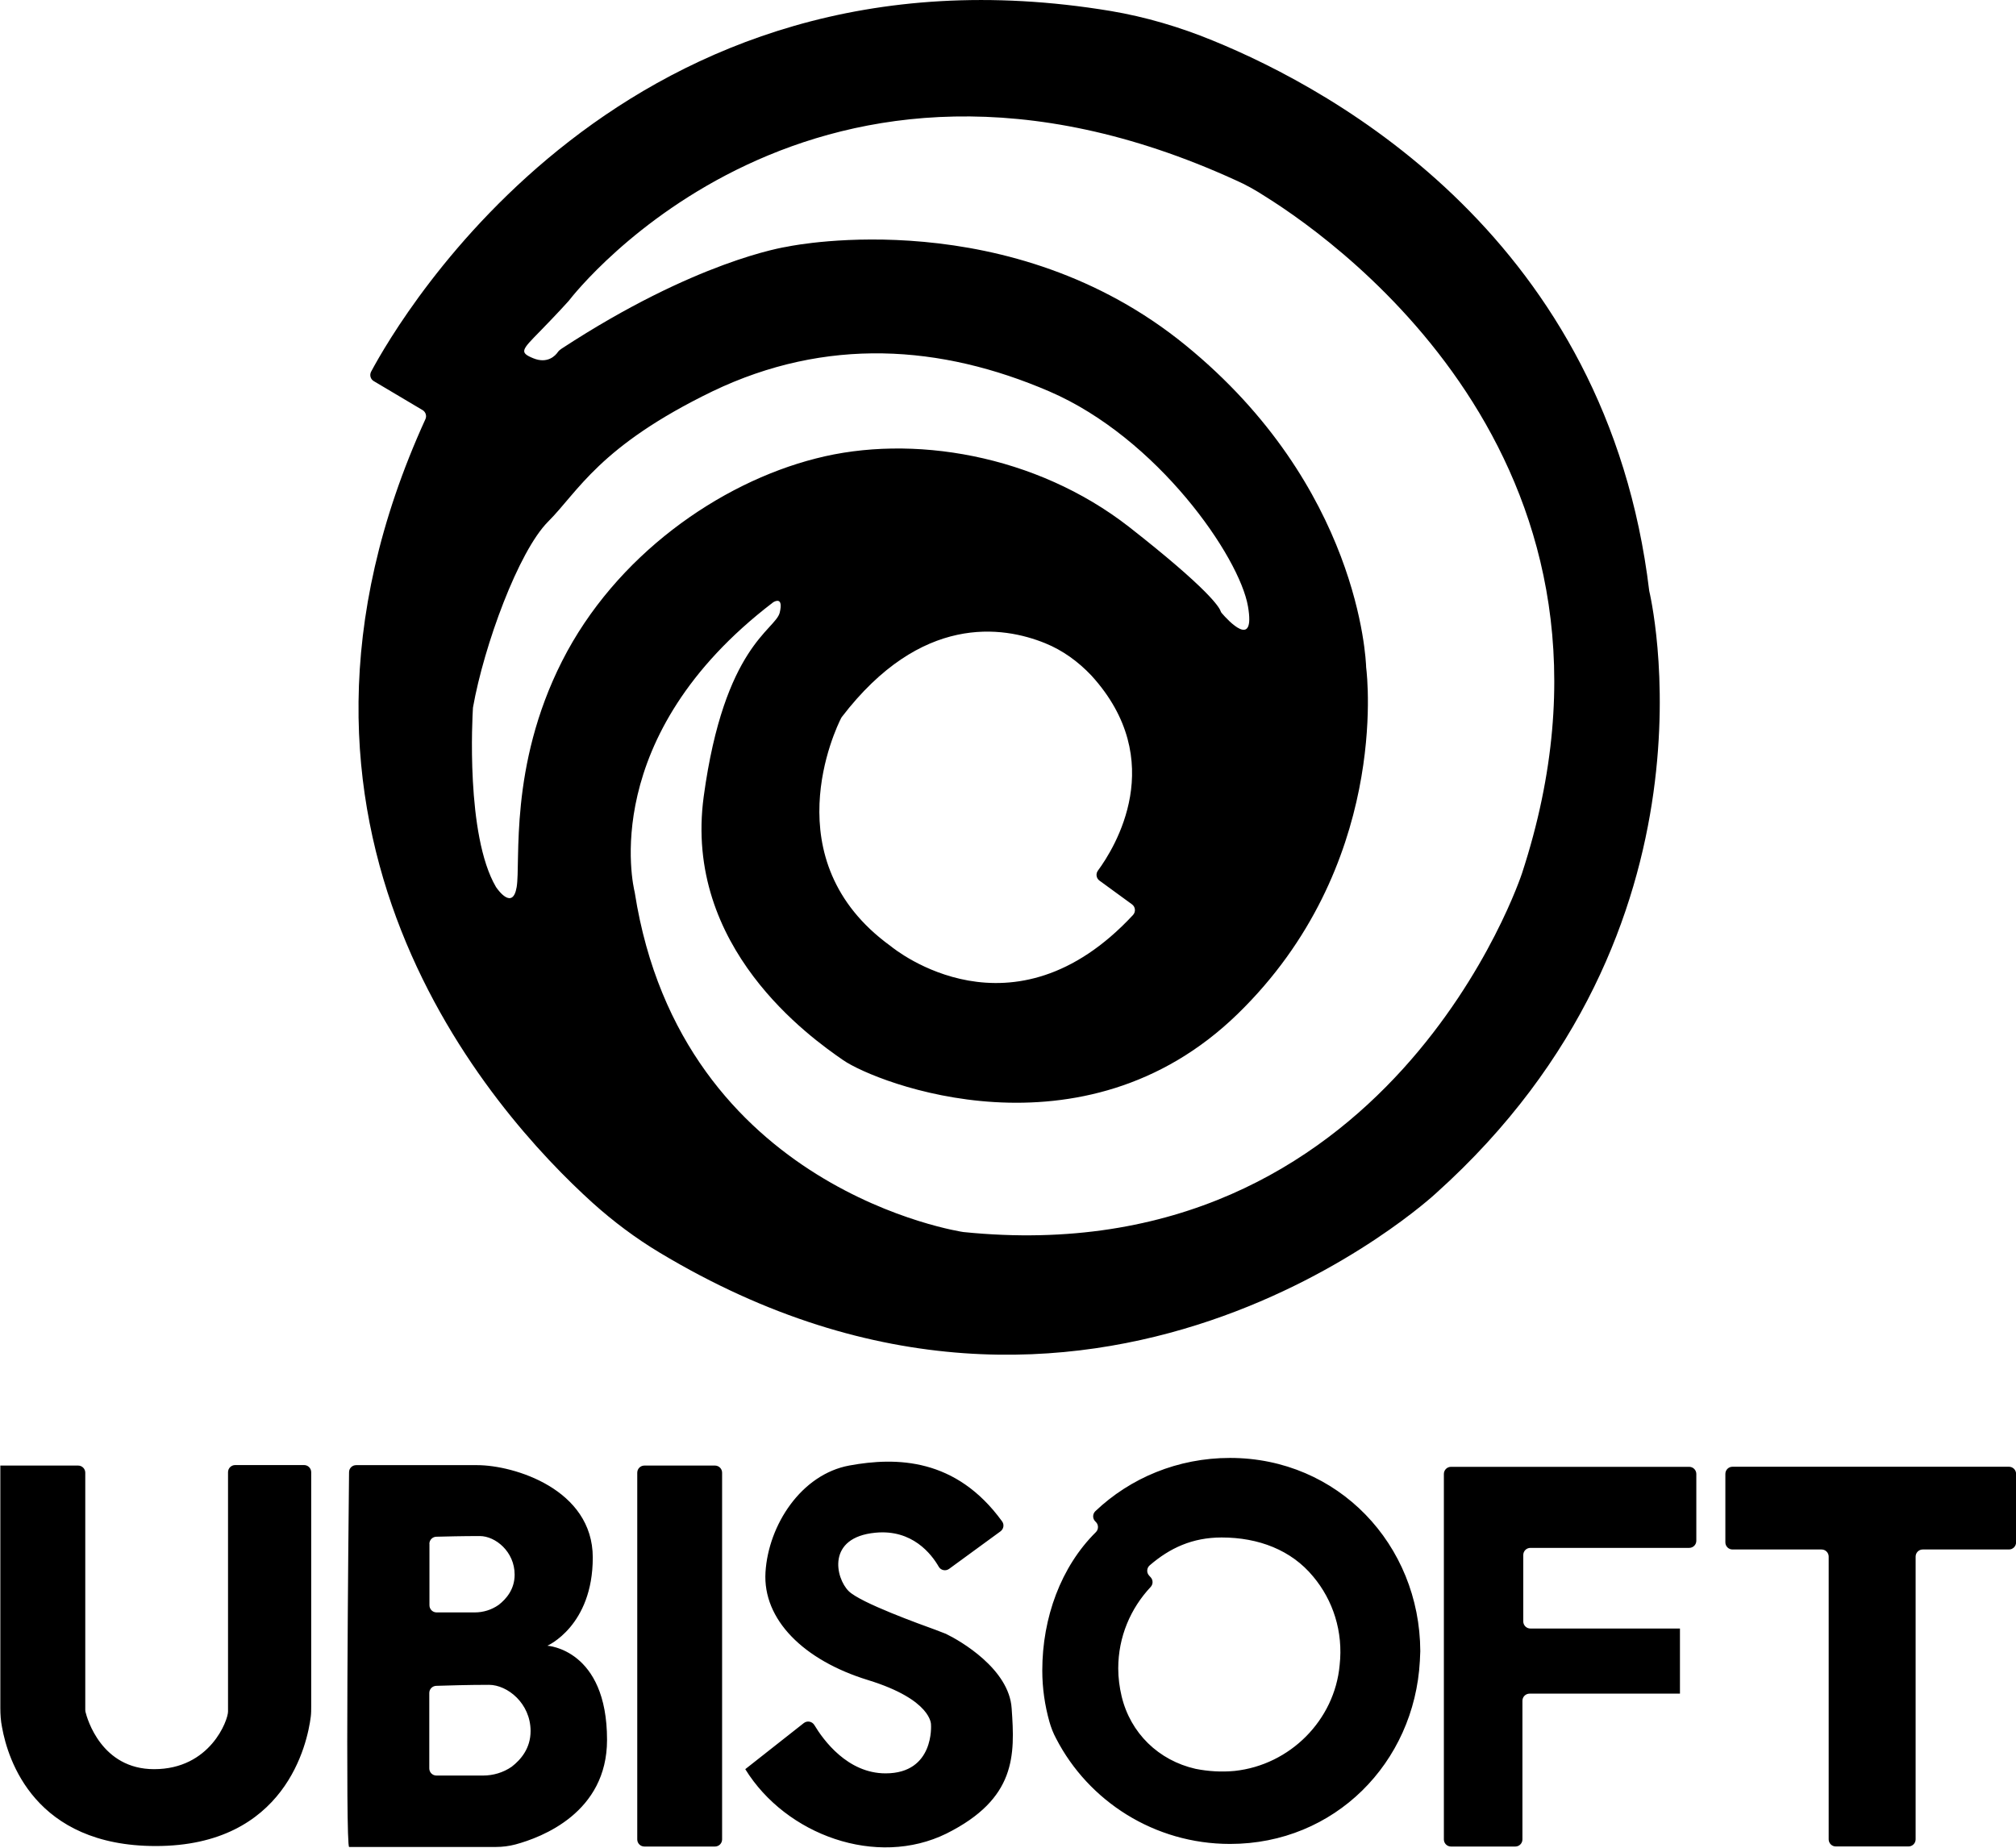
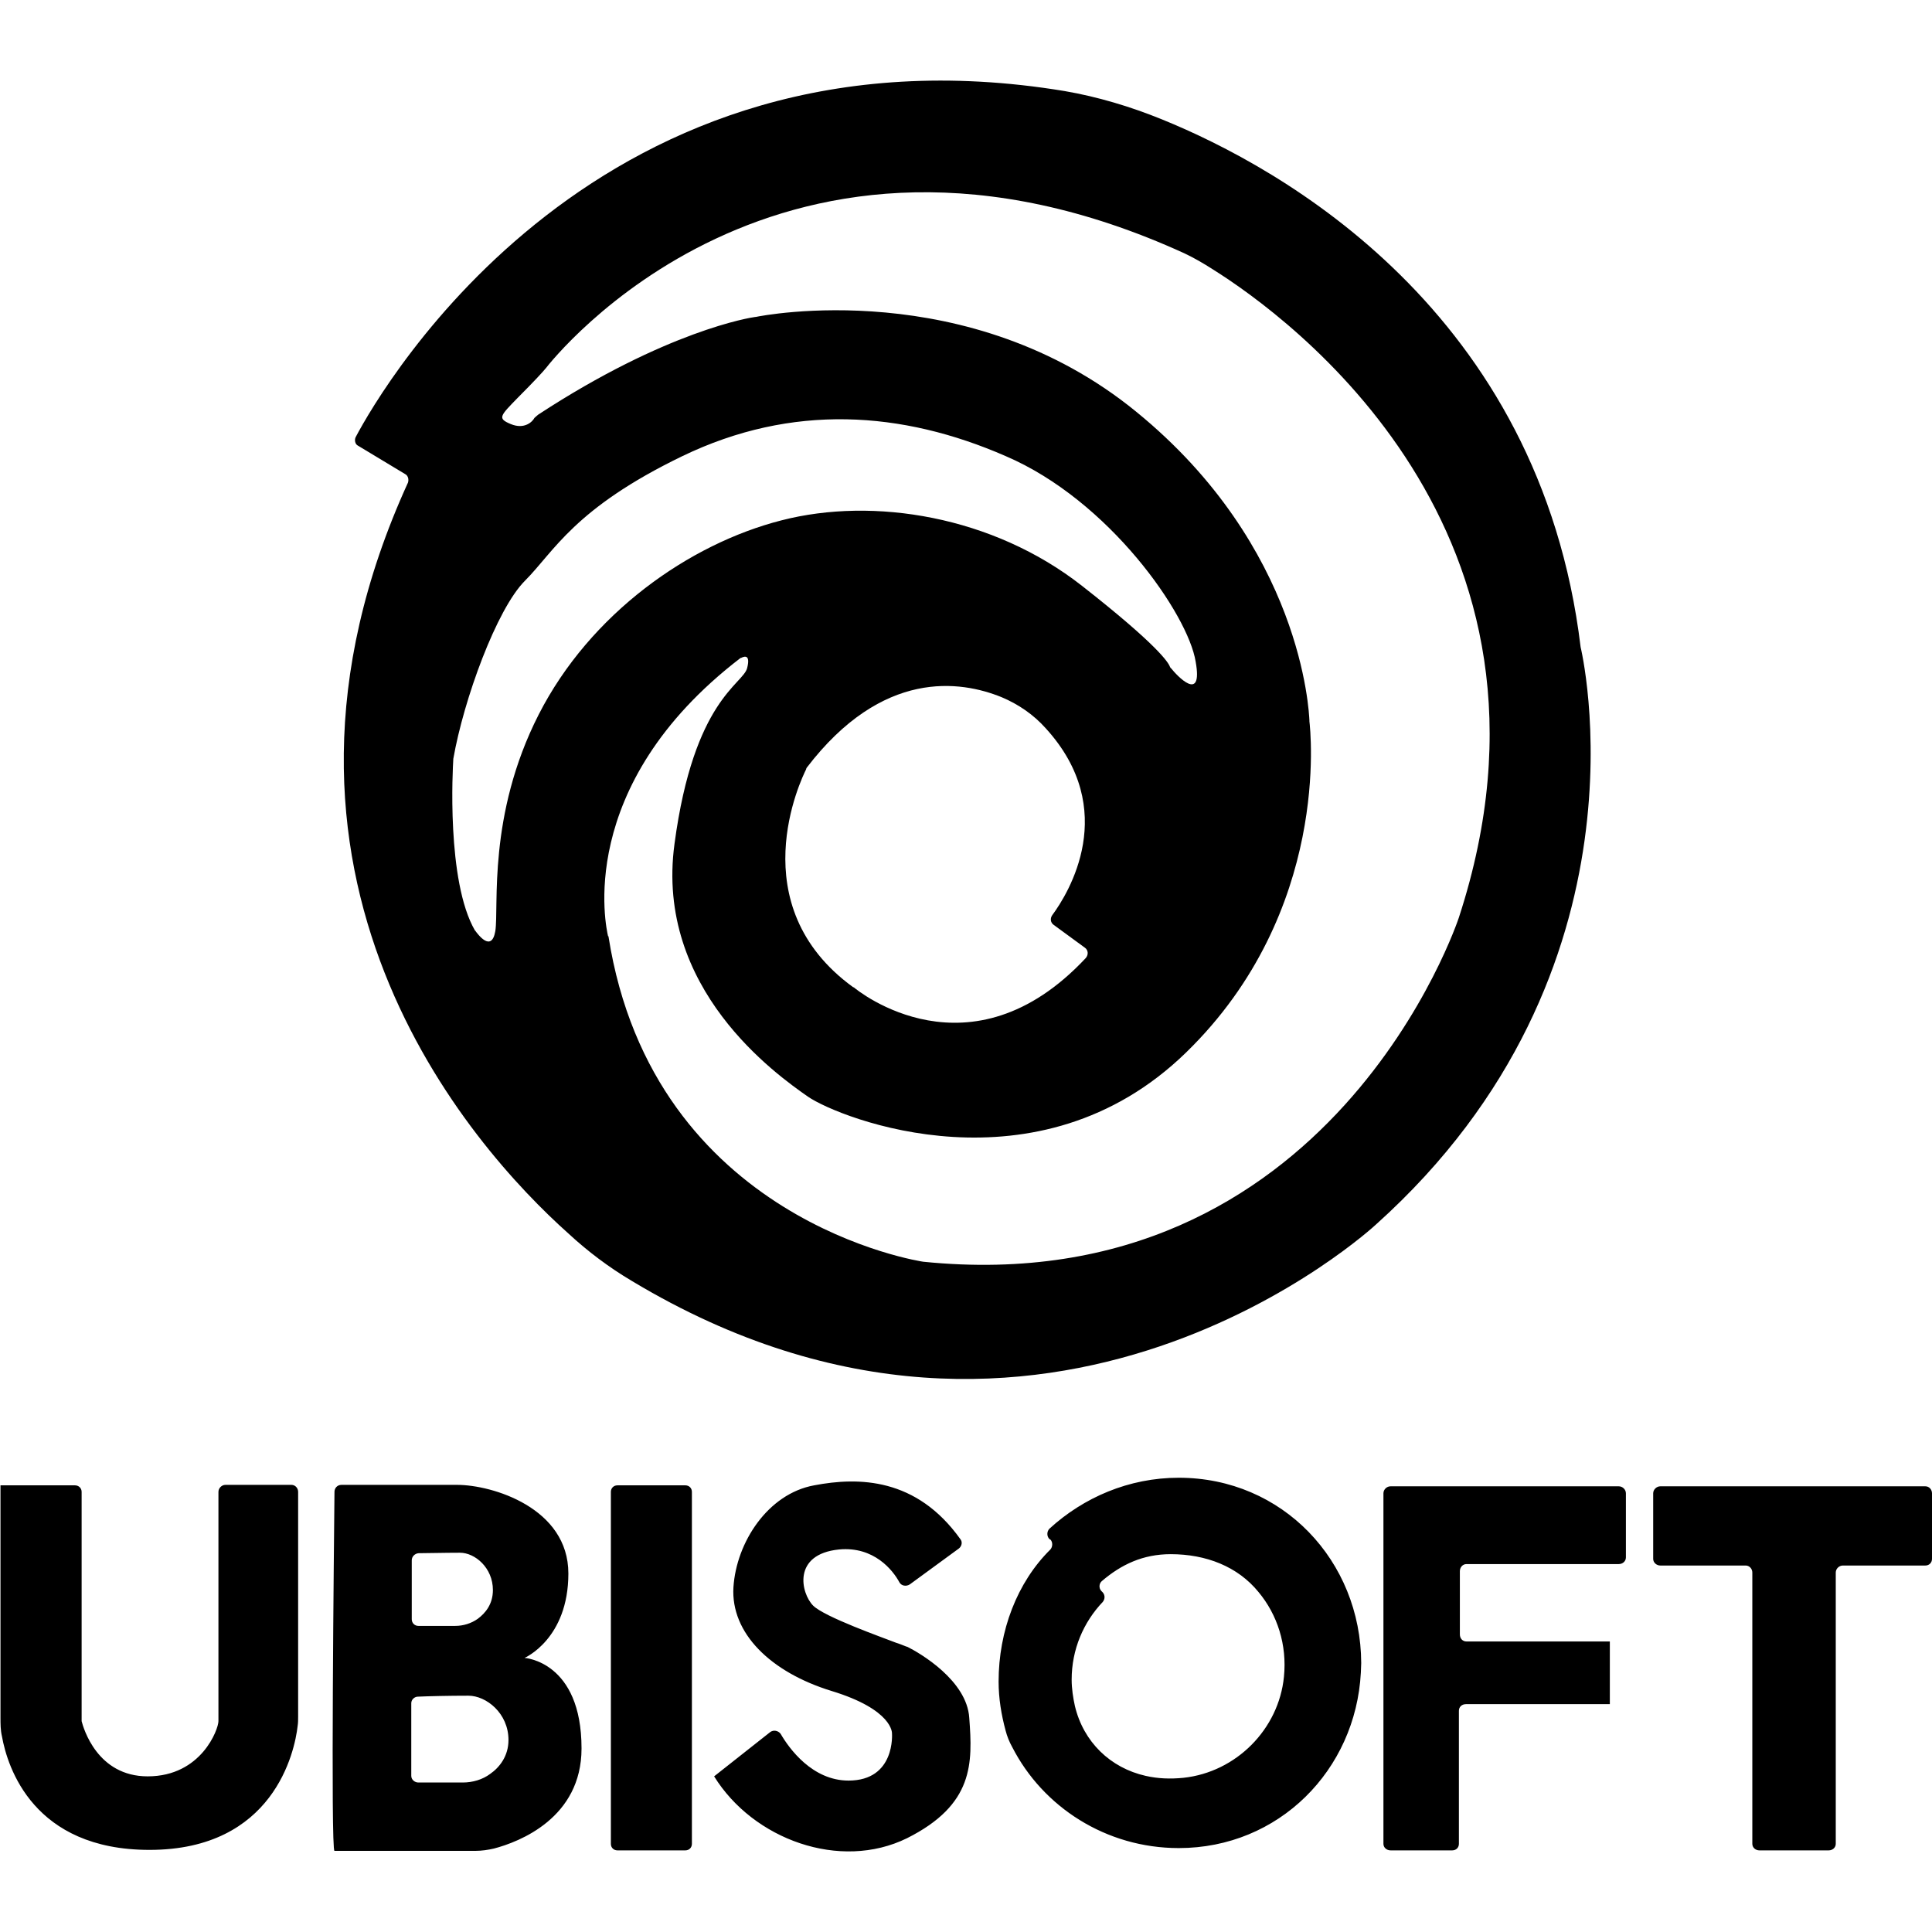
- <svg xmlns="http://www.w3.org/2000/svg" version="1.1" id="Laag_1" x="0px" y="0px" viewBox="0 0 2402.1 2201.5" style="enable-background:new 0 0 2402.1 2201.5;" xml:space="preserve">
-   <style type="text/css">
- </style>
-   <path class="st0" d="M1965.1,704.3c-50.1-418-372.9-596.1-520.6-656.2c-39-16-79.6-28-121.1-35c-578.6-96-847.1,366-881.2,429.8  c-2.1,4-0.8,9,3.2,11.3l58.1,34.5c3.7,2.2,5.2,6.9,3.4,10.8c-222.7,488.3,79.3,825.5,199.4,934.1c24.5,22,51.1,42,79.6,59.1  c516.1,310.3,925-70.6,925-70.6C2063.2,1105.8,1965.1,704.3,1965.1,704.3L1965.1,704.3z M669.7,787.9  c-63.6,125.6-49.1,239.8-54.1,269.3c-4.7,27.7-22.2,3.4-24.3,0.3c-0.1-0.2-0.2-0.4-0.4-0.6c-36.1-61.6-28-203.6-27.4-213  c0-0.3,0.1-0.6,0.1-1c13.1-73.6,54.1-185.8,89.5-221.3c36-36,60.6-89.6,195.7-155.2c135.6-65.1,272.3-55.6,401.4,0  s226.7,197.2,236.8,256.3c9,52.4-24.2,16.2-31.2,8c-0.7-0.8-1.2-1.6-1.5-2.6c-1.6-4.6-14.1-25.8-108.9-100.1  c-111.1-86.6-259.3-111.1-373.4-81.6C856.9,575.7,733.3,662.3,669.7,787.9z M1350,1090.4c-143.5,154.4-283.2,41.6-288.7,37.1  c-0.1-0.1-0.2-0.2-0.4-0.3c-140.8-102.1-64.8-259.5-58.7-271.4c0.2-0.5,0.5-0.9,0.8-1.3c94.5-123.5,191.8-108.5,242.3-88  c21,8.5,39.5,22,55.1,38.5c92.6,101.6,27.7,205.5,7.8,232.5c-2.8,3.8-2,9.1,1.8,11.9l38.8,28.3  C1352.9,1080.7,1353.5,1086.6,1350,1090.4z M1813.5,1040.7c0,0-156.7,479.5-665.7,427.5c0,0-335.6-49-391.4-404.1  c0-0.2-0.1-0.5-0.1-0.7c-2.1-8.4-43.8-186.1,164.5-345.3c0.2-0.2,0.5-0.3,0.7-0.5c2.2-1.3,12-6.4,7.6,12.3c-5,21-66.1,39-90.6,219.2  s127.1,287.3,166.2,314.3c39,27,285.3,124.6,470-55.1c180.3-175.4,154.5-401.4,153.2-412.1c0-0.3-0.1-0.5-0.1-0.8  c-0.3-10.1-8.7-215.6-215.2-384c-208.2-169.8-464.8-119.4-473.3-117.7c-0.1,0-0.3,0.1-0.4,0.1c-5.3,0.8-110.1,17.3-269.6,121.6  c-1.5,1-3.5,2.5-4.5,4c-3,4.5-12.5,14.5-29.5,7.5c-17-7-13.5-10,8.5-32.5c20.3-20.8,32.1-33.9,33.8-35.8c0.1-0.2,0.3-0.3,0.4-0.5  c8.1-10.5,292-372.8,794.2-143.4c12.5,5.5,24,12,35.5,19.5C1601.7,292.9,1970.6,560.2,1813.5,1040.7L1813.5,1040.7z M0,1746.5h93.1  c4.7,0,8.5,3.8,8.5,8.5v282.8c0,0.7,0.1,1.4,0.2,2c2.1,8.7,19.2,68.5,81.8,68.5c67.1,0,88.1-58.6,88.1-68.6v-285.3  c0-4.7,3.8-8.5,8.5-8.5h82.1c4.7,0,8.5,3.8,8.5,8.5v279.3c0,4,0,8-0.5,12c-4,32-30,154.2-184.7,154.2  c-144.2,0-176.2-102.6-183.2-141.7c-1.5-7.5-2-15-2-23v-288.8L0,1746.5z M652.2,1961.2c0,0,54.1-23.5,54.1-105.1  S612.2,1746,568.6,1746H424.4c-4.7,0-8.5,3.7-8.5,8.4c-0.7,62.1-4.5,446.6,0.1,446.6h175.2c7.5,0,15.5-1,23-3  c31.5-8.5,109.1-38,109.1-124.6C723.3,1965.2,652.2,1961.2,652.2,1961.2L652.2,1961.2z M511.6,1839.8c0-4.6,3.7-8.4,8.3-8.5  c11.1-0.3,31.7-0.8,51.8-0.8c18.5,0,41.5,18.5,41.5,46c0,17.5-10,29-19,36c-8.5,6-18.5,9-28.5,9h-45.5c-4.7,0-8.5-3.8-8.5-8.5  V1839.8z M575.6,2115.9h-55.6c-4.7,0-8.5-3.8-8.5-8.5v-89.9c0-4.6,3.6-8.3,8.2-8.5c12.7-0.4,38.3-1.2,62.9-1.2  c22,0,49.6,22,49.6,55.1c0,20.5-11.5,34-22.5,42.5C599.6,2112.4,587.6,2115.9,575.6,2115.9L575.6,2115.9z M767.8,1746.5h84.1  c4.7,0,8.5,3.8,8.5,8.5v437c0,4.7-3.8,8.5-8.5,8.5h-84.1c-4.7,0-8.5-3.8-8.5-8.5v-437C759.3,1750.3,763.1,1746.5,767.8,1746.5z   M888,2108.3l69.7-54.9c4-3.2,9.9-2.1,12.6,2.3c10.7,17.8,39.5,57.6,84.9,57.6c58.6,0,54.1-58.1,54.1-58.1s1.5-29.5-75.1-53.1  c-76.6-23.5-125.6-72.1-122.1-128.6c3.5-56.1,42.5-116.6,100.1-127.1c55.9-10.2,126.9-9.1,181.8,66.6c2.8,3.8,1.9,9.1-1.9,11.9  l-61.2,44.7c-4.1,3-9.9,1.8-12.4-2.6c-8.7-15.1-31.5-44.7-75.3-40.5c-58.6,5.5-47.6,54.1-32,69.6c14,14,86.6,40,103.1,46  c2.4,1,9.9,3.8,12.7,4.9c0.2,0.1,0.4,0.2,0.6,0.3c16.9,8.2,74.8,41.7,77.8,88.5c4,56.1,5.5,107.6-77.6,149.2  C1044.6,2226,936.5,2186.9,888,2108.3L888,2108.3z M2001.7,2018.3h-179.2c-4.7,0-8.5,3.8-8.5,8.5v165.2c0,4.7-3.8,8.5-8.5,8.5h-76.6  c-4.7,0-8.5-3.8-8.5-8.5v-435.5c0-4.7,3.8-8.5,8.5-8.5h283.8c4.7,0,8.5,3.8,8.5,8.5v79.6c0,4.7-3.8,8.5-8.5,8.5h-189.2  c-4.7,0-8.5,3.8-8.5,8.5v79.1c0,4.7,3.8,8.5,8.5,8.5h178.2 M2178.9,2191.9v-336.9c0-4.7-3.8-8.5-8.5-8.5h-106.1  c-4.7,0-8.5-3.8-8.5-8.5v-81.6c0-4.7,3.8-8.5,8.5-8.5h329.4c4.7,0,8.5,3.8,8.5,8.5v81.6c0,4.7-3.8,8.5-8.5,8.5H2291  c-4.7,0-8.5,3.8-8.5,8.5v336.9c0,4.7-3.8,8.5-8.5,8.5h-86.6l0,0C2182.7,2200.4,2178.9,2196.6,2178.9,2191.9z M1465.6,1737.4  c-62.4,0-118.9,24-160.4,63.4c-3.5,3.3-3.6,8.8-0.2,12.2l0.8,0.8c3.3,3.3,3.3,8.8-0.1,12.1c-41.5,41.1-63.8,101.8-63.8,164.8  c0,21,3,41.5,8.5,61.1c2,7,4.5,13.5,8,20c38.5,74.6,117.1,125.6,207.2,125.6c124.6,0,219.7-96.6,226.2-218.2c0-4,0.5-7.5,0.5-11.5  C1691.8,1840.6,1594.2,1737.4,1465.6,1737.4z M1471.1,2110.4c-16,1.5-31.5,0.5-46.6-2.5c-44-10-77.6-42.5-88.1-86.6  c-2.5-10.5-4-22-4-33c0-37.7,14.7-71.6,38.6-97.1c3-3.2,3.1-8.2,0.1-11.5l-2-2.2c-3.2-3.5-2.8-9,0.8-12.1  c23.9-20.6,50.8-33.2,85.7-33.2c44,0,83.1,15,109.1,46.6c23.5,28,36,65.6,31.5,105.6C1590.2,2049.8,1537.2,2103.3,1471.1,2110.4  L1471.1,2110.4z M2001.7,2013.2v-66.6" />
+ <svg xmlns="http://www.w3.org/2000/svg" width="16px" height="16px" viewBox="0 0 16 16" version="1.1">
+   <g id="surface1">
+     <path style=" stroke:none;fill-rule:nonzero;fill:rgb(0%,0%,0%);fill-opacity:1;" d="M 13.09 5.359 C 12.754 2.574 10.605 1.387 9.621 0.988 C 9.363 0.883 9.09 0.801 8.816 0.754 C 4.961 0.117 3.172 3.191 2.945 3.621 C 2.934 3.645 2.941 3.68 2.965 3.691 L 3.355 3.926 C 3.379 3.938 3.387 3.969 3.379 3.996 C 1.895 7.246 3.902 9.496 4.707 10.215 C 4.867 10.363 5.043 10.496 5.234 10.609 C 8.672 12.676 11.395 10.141 11.395 10.141 C 13.742 8.035 13.09 5.359 13.09 5.359 Z M 4.461 5.918 C 4.035 6.754 4.133 7.512 4.102 7.711 C 4.07 7.895 3.953 7.73 3.938 7.711 C 3.938 7.711 3.938 7.707 3.934 7.707 C 3.695 7.297 3.75 6.352 3.754 6.289 C 3.754 6.285 3.754 6.285 3.754 6.285 C 3.84 5.793 4.113 5.043 4.348 4.809 C 4.59 4.566 4.754 4.211 5.652 3.777 C 6.559 3.34 7.469 3.402 8.328 3.777 C 9.188 4.145 9.84 5.09 9.902 5.48 C 9.965 5.832 9.742 5.59 9.699 5.535 C 9.691 5.531 9.691 5.523 9.688 5.52 C 9.676 5.488 9.594 5.348 8.961 4.852 C 8.223 4.273 7.234 4.113 6.473 4.309 C 5.707 4.504 4.887 5.082 4.461 5.918 Z M 8.992 7.934 C 8.035 8.957 7.105 8.207 7.07 8.176 C 7.066 8.176 7.066 8.176 7.066 8.176 C 6.129 7.496 6.637 6.449 6.676 6.371 C 6.676 6.363 6.68 6.363 6.68 6.359 C 7.309 5.535 7.957 5.637 8.293 5.773 C 8.434 5.832 8.559 5.918 8.66 6.031 C 9.277 6.707 8.848 7.398 8.715 7.578 C 8.695 7.605 8.699 7.641 8.727 7.66 L 8.984 7.848 C 9.012 7.867 9.016 7.906 8.992 7.934 Z M 12.082 7.598 C 12.082 7.598 11.035 10.793 7.645 10.449 C 7.645 10.449 5.41 10.121 5.039 7.754 C 5.039 7.754 5.035 7.754 5.035 7.75 C 5.023 7.695 4.746 6.512 6.133 5.449 C 6.137 5.449 6.137 5.449 6.137 5.449 C 6.152 5.441 6.219 5.406 6.188 5.531 C 6.156 5.668 5.746 5.789 5.586 6.988 C 5.422 8.191 6.434 8.902 6.691 9.082 C 6.953 9.262 8.594 9.914 9.824 8.715 C 11.023 7.547 10.852 6.043 10.844 5.973 C 10.844 5.969 10.844 5.969 10.844 5.965 C 10.84 5.898 10.785 4.531 9.41 3.41 C 8.023 2.277 6.312 2.613 6.258 2.625 C 6.254 2.625 6.254 2.625 6.254 2.625 C 6.219 2.629 5.52 2.738 4.457 3.434 C 4.449 3.441 4.434 3.453 4.426 3.461 C 4.41 3.492 4.344 3.559 4.23 3.512 C 4.117 3.465 4.141 3.445 4.289 3.293 C 4.426 3.156 4.504 3.07 4.512 3.059 C 4.512 3.055 4.516 3.055 4.516 3.055 C 4.57 2.984 6.461 0.57 9.809 2.098 C 9.891 2.137 9.965 2.18 10.043 2.23 C 10.668 2.621 13.125 4.402 12.082 7.598 Z M 0 12.301 L 0.621 12.301 C 0.652 12.301 0.676 12.324 0.676 12.355 L 0.676 14.242 C 0.676 14.246 0.676 14.25 0.676 14.254 C 0.691 14.312 0.805 14.711 1.223 14.711 C 1.668 14.711 1.809 14.32 1.809 14.254 L 1.809 12.355 C 1.809 12.324 1.836 12.297 1.867 12.297 L 2.414 12.297 C 2.445 12.297 2.469 12.324 2.469 12.355 L 2.469 14.215 C 2.469 14.238 2.469 14.27 2.465 14.293 C 2.441 14.508 2.266 15.32 1.238 15.32 C 0.277 15.32 0.062 14.637 0.016 14.379 C 0.004 14.328 0.004 14.277 0.004 14.223 L 0.004 12.301 Z M 4.344 13.73 C 4.344 13.73 4.707 13.574 4.707 13.031 C 4.707 12.488 4.078 12.297 3.785 12.297 L 2.828 12.297 C 2.793 12.297 2.77 12.324 2.77 12.355 C 2.766 12.77 2.738 15.328 2.77 15.328 L 3.938 15.328 C 3.988 15.328 4.043 15.32 4.09 15.309 C 4.301 15.254 4.816 15.055 4.816 14.48 C 4.816 13.758 4.344 13.73 4.344 13.73 Z M 3.41 12.922 C 3.41 12.891 3.434 12.867 3.465 12.863 C 3.535 12.863 3.676 12.859 3.809 12.859 C 3.934 12.859 4.082 12.984 4.082 13.168 C 4.082 13.285 4.02 13.359 3.957 13.406 C 3.902 13.445 3.836 13.465 3.77 13.465 L 3.465 13.465 C 3.434 13.465 3.41 13.441 3.41 13.41 Z M 3.832 14.762 L 3.465 14.762 C 3.434 14.762 3.406 14.738 3.406 14.707 L 3.406 14.105 C 3.406 14.074 3.434 14.051 3.461 14.051 C 3.547 14.047 3.715 14.043 3.879 14.043 C 4.027 14.043 4.211 14.188 4.211 14.41 C 4.211 14.543 4.137 14.637 4.059 14.691 C 3.996 14.738 3.914 14.762 3.832 14.762 Z M 5.113 12.301 L 5.676 12.301 C 5.707 12.301 5.73 12.324 5.73 12.355 L 5.73 15.27 C 5.73 15.301 5.707 15.324 5.676 15.324 L 5.113 15.324 C 5.082 15.324 5.059 15.301 5.059 15.27 L 5.059 12.355 C 5.059 12.324 5.082 12.301 5.113 12.301 Z M 5.914 14.711 L 6.379 14.344 C 6.406 14.324 6.445 14.332 6.465 14.359 C 6.535 14.48 6.727 14.746 7.027 14.746 C 7.418 14.746 7.387 14.355 7.387 14.355 C 7.387 14.355 7.398 14.16 6.887 14.004 C 6.379 13.848 6.051 13.523 6.074 13.145 C 6.098 12.773 6.359 12.371 6.742 12.301 C 7.113 12.23 7.59 12.238 7.953 12.746 C 7.973 12.77 7.965 12.805 7.941 12.824 L 7.535 13.121 C 7.504 13.141 7.465 13.133 7.449 13.105 C 7.395 13.004 7.238 12.805 6.949 12.832 C 6.559 12.871 6.633 13.195 6.734 13.297 C 6.828 13.391 7.312 13.562 7.422 13.605 C 7.438 13.609 7.488 13.629 7.508 13.637 C 7.508 13.637 7.512 13.637 7.512 13.637 C 7.621 13.691 8.008 13.918 8.027 14.227 C 8.055 14.602 8.066 14.945 7.512 15.223 C 6.957 15.496 6.238 15.234 5.914 14.711 Z M 13.332 14.113 L 12.141 14.113 C 12.105 14.113 12.082 14.137 12.082 14.168 L 12.082 15.27 C 12.082 15.301 12.059 15.324 12.027 15.324 L 11.516 15.324 C 11.484 15.324 11.457 15.301 11.457 15.27 L 11.457 12.367 C 11.457 12.336 11.484 12.309 11.516 12.309 L 13.406 12.309 C 13.438 12.309 13.465 12.336 13.465 12.367 L 13.465 12.898 C 13.465 12.93 13.438 12.953 13.406 12.953 L 12.145 12.953 C 12.113 12.953 12.09 12.98 12.09 13.012 L 12.09 13.535 C 12.09 13.57 12.113 13.594 12.145 13.594 L 13.332 13.594 M 14.512 15.27 L 14.512 13.023 C 14.512 12.992 14.488 12.965 14.457 12.965 L 13.75 12.965 C 13.719 12.965 13.691 12.941 13.691 12.91 L 13.691 12.367 C 13.691 12.336 13.719 12.309 13.75 12.309 L 15.945 12.309 C 15.977 12.309 16 12.336 16 12.367 L 16 12.91 C 16 12.941 15.977 12.965 15.945 12.965 L 15.262 12.965 C 15.23 12.965 15.203 12.992 15.203 13.023 L 15.203 15.27 C 15.203 15.301 15.176 15.324 15.145 15.324 L 14.57 15.324 C 14.539 15.324 14.512 15.301 14.512 15.27 Z M 9.762 12.238 C 9.348 12.238 8.973 12.402 8.691 12.66 C 8.668 12.684 8.668 12.723 8.691 12.746 L 8.699 12.75 C 8.719 12.77 8.719 12.809 8.699 12.832 C 8.422 13.105 8.27 13.508 8.27 13.926 C 8.27 14.066 8.293 14.203 8.328 14.332 C 8.34 14.379 8.359 14.426 8.383 14.469 C 8.637 14.965 9.16 15.305 9.762 15.305 C 10.59 15.305 11.227 14.66 11.27 13.852 C 11.27 13.824 11.273 13.801 11.273 13.773 C 11.27 12.926 10.621 12.238 9.762 12.238 Z M 9.801 14.723 C 9.691 14.734 9.59 14.73 9.488 14.707 C 9.195 14.641 8.973 14.426 8.902 14.129 C 8.887 14.062 8.875 13.984 8.875 13.91 C 8.875 13.66 8.973 13.434 9.133 13.266 C 9.152 13.242 9.152 13.211 9.133 13.188 L 9.121 13.176 C 9.098 13.152 9.102 13.113 9.125 13.094 C 9.285 12.957 9.465 12.871 9.695 12.871 C 9.988 12.871 10.25 12.973 10.422 13.184 C 10.578 13.371 10.66 13.621 10.633 13.887 C 10.59 14.32 10.238 14.676 9.801 14.723 Z M 13.332 14.078 L 13.332 13.633 " />
+   </g>
</svg>
